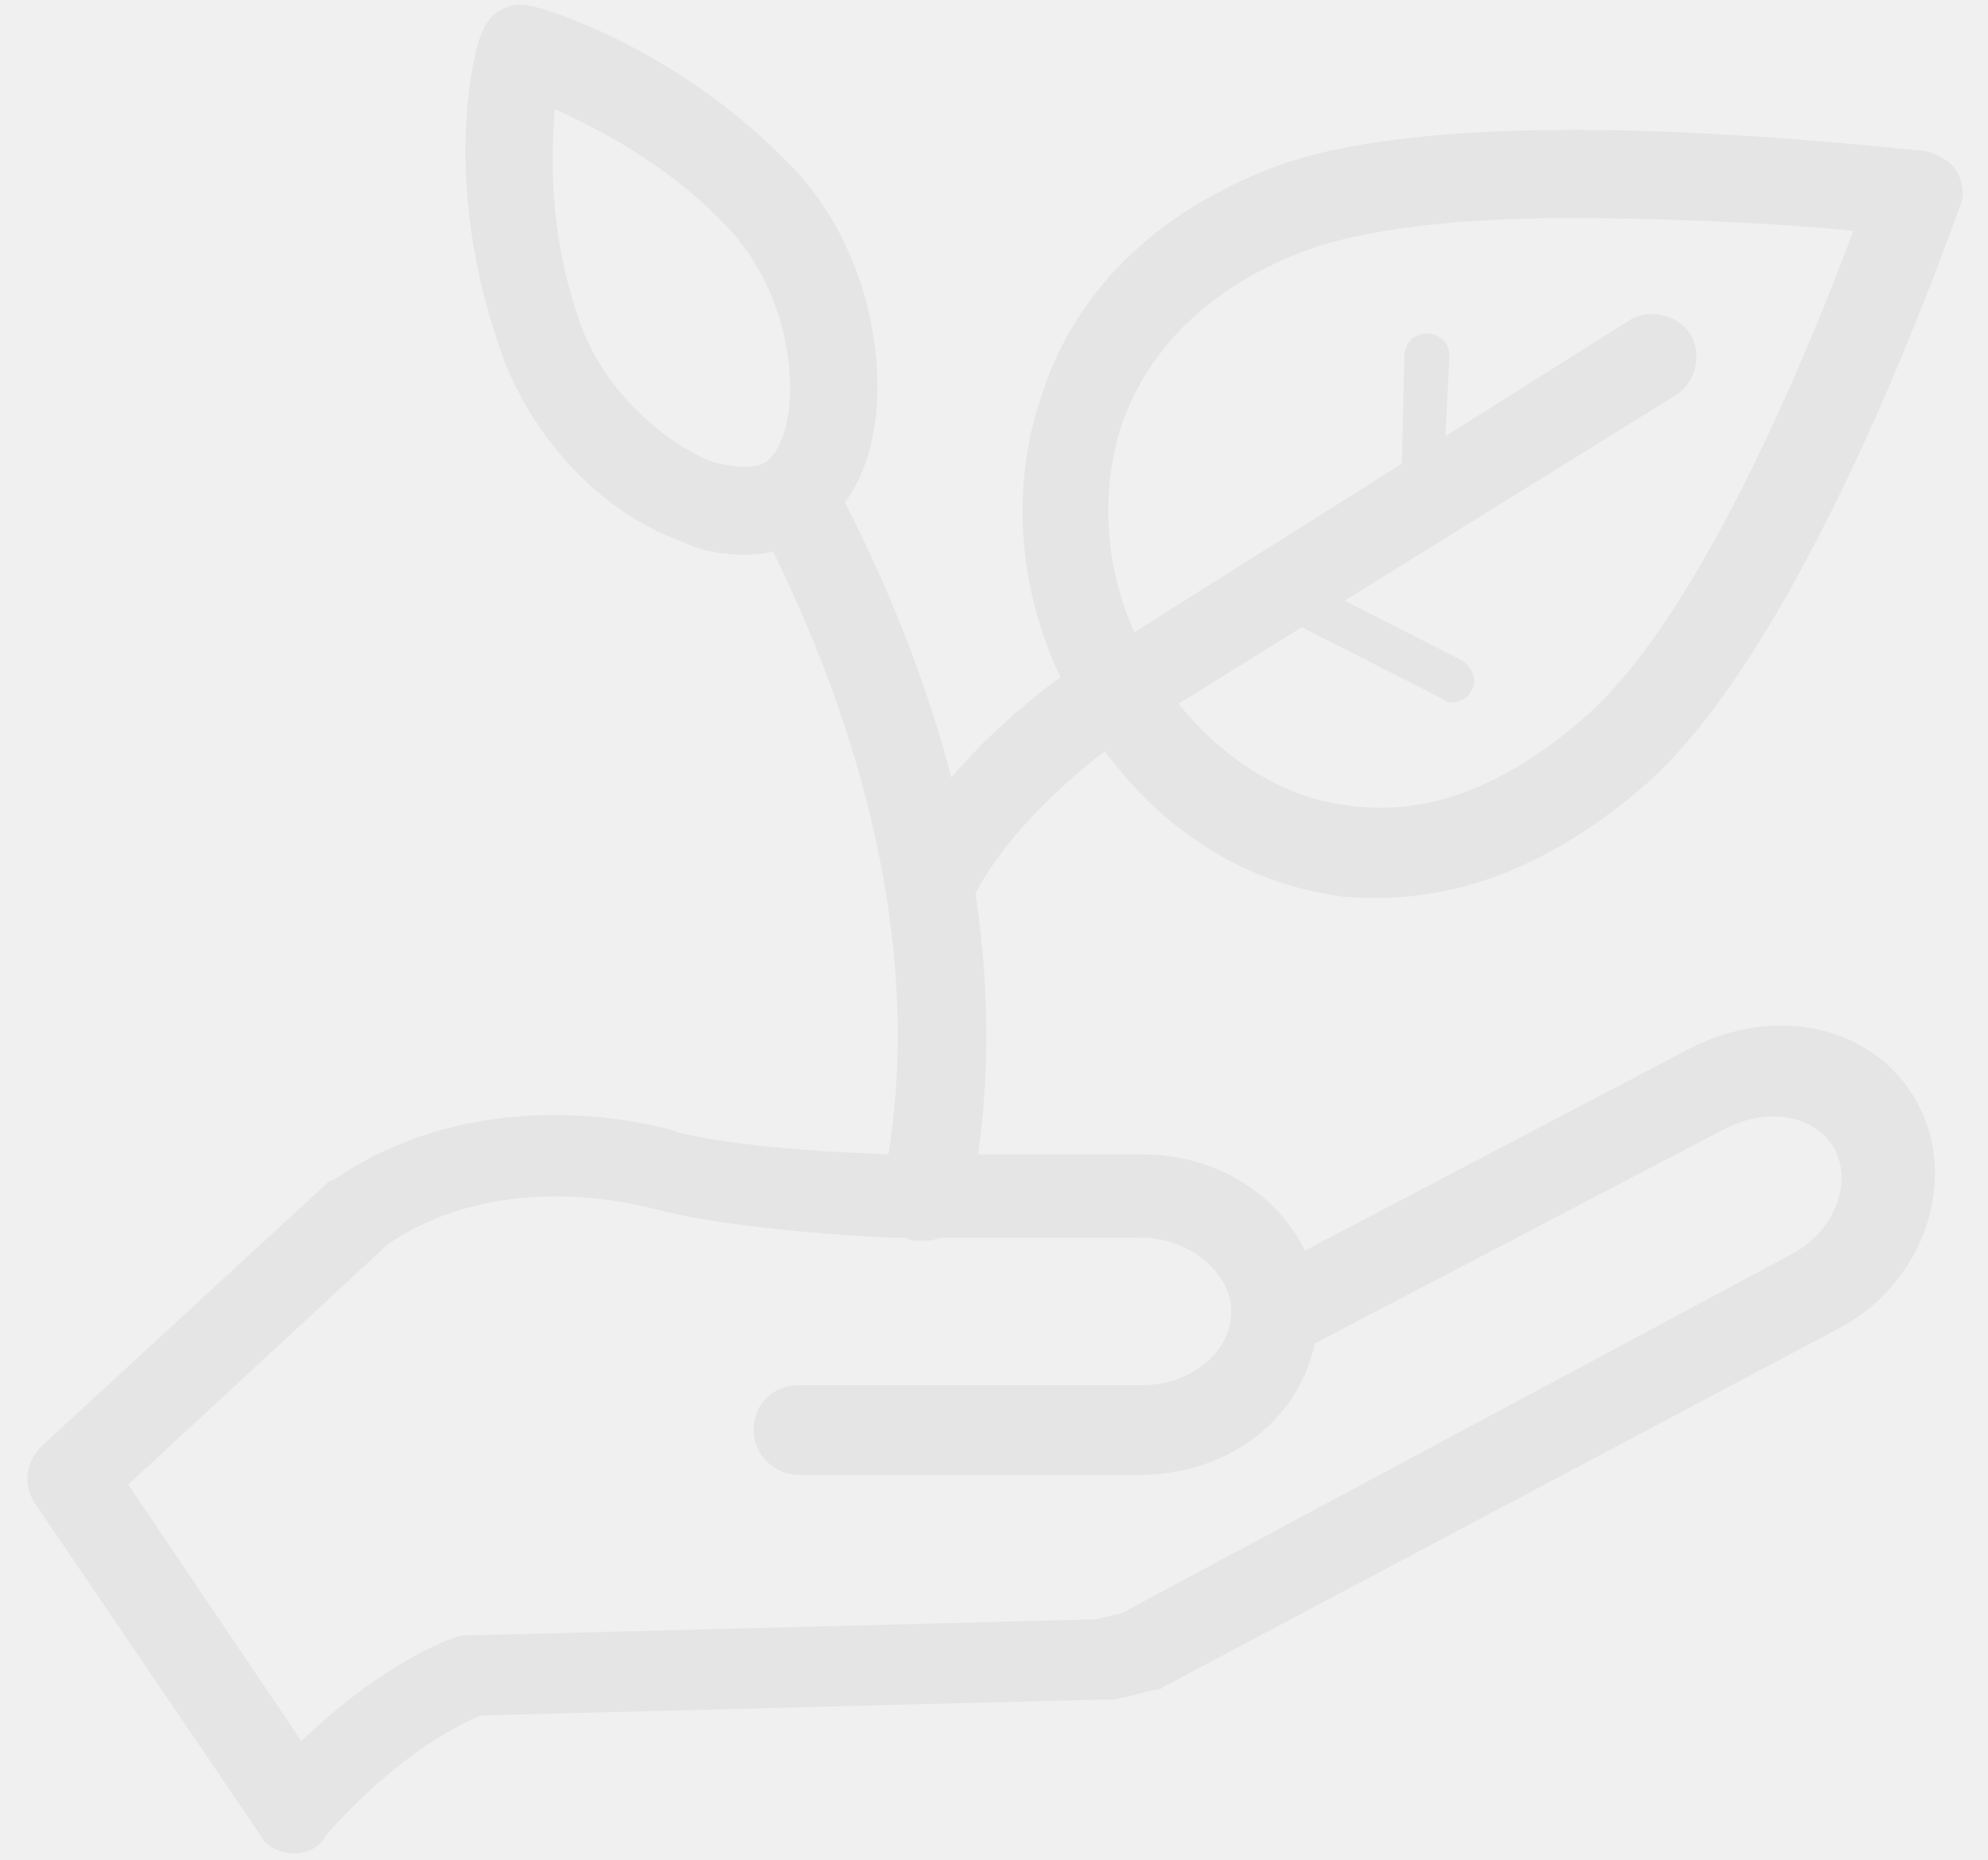
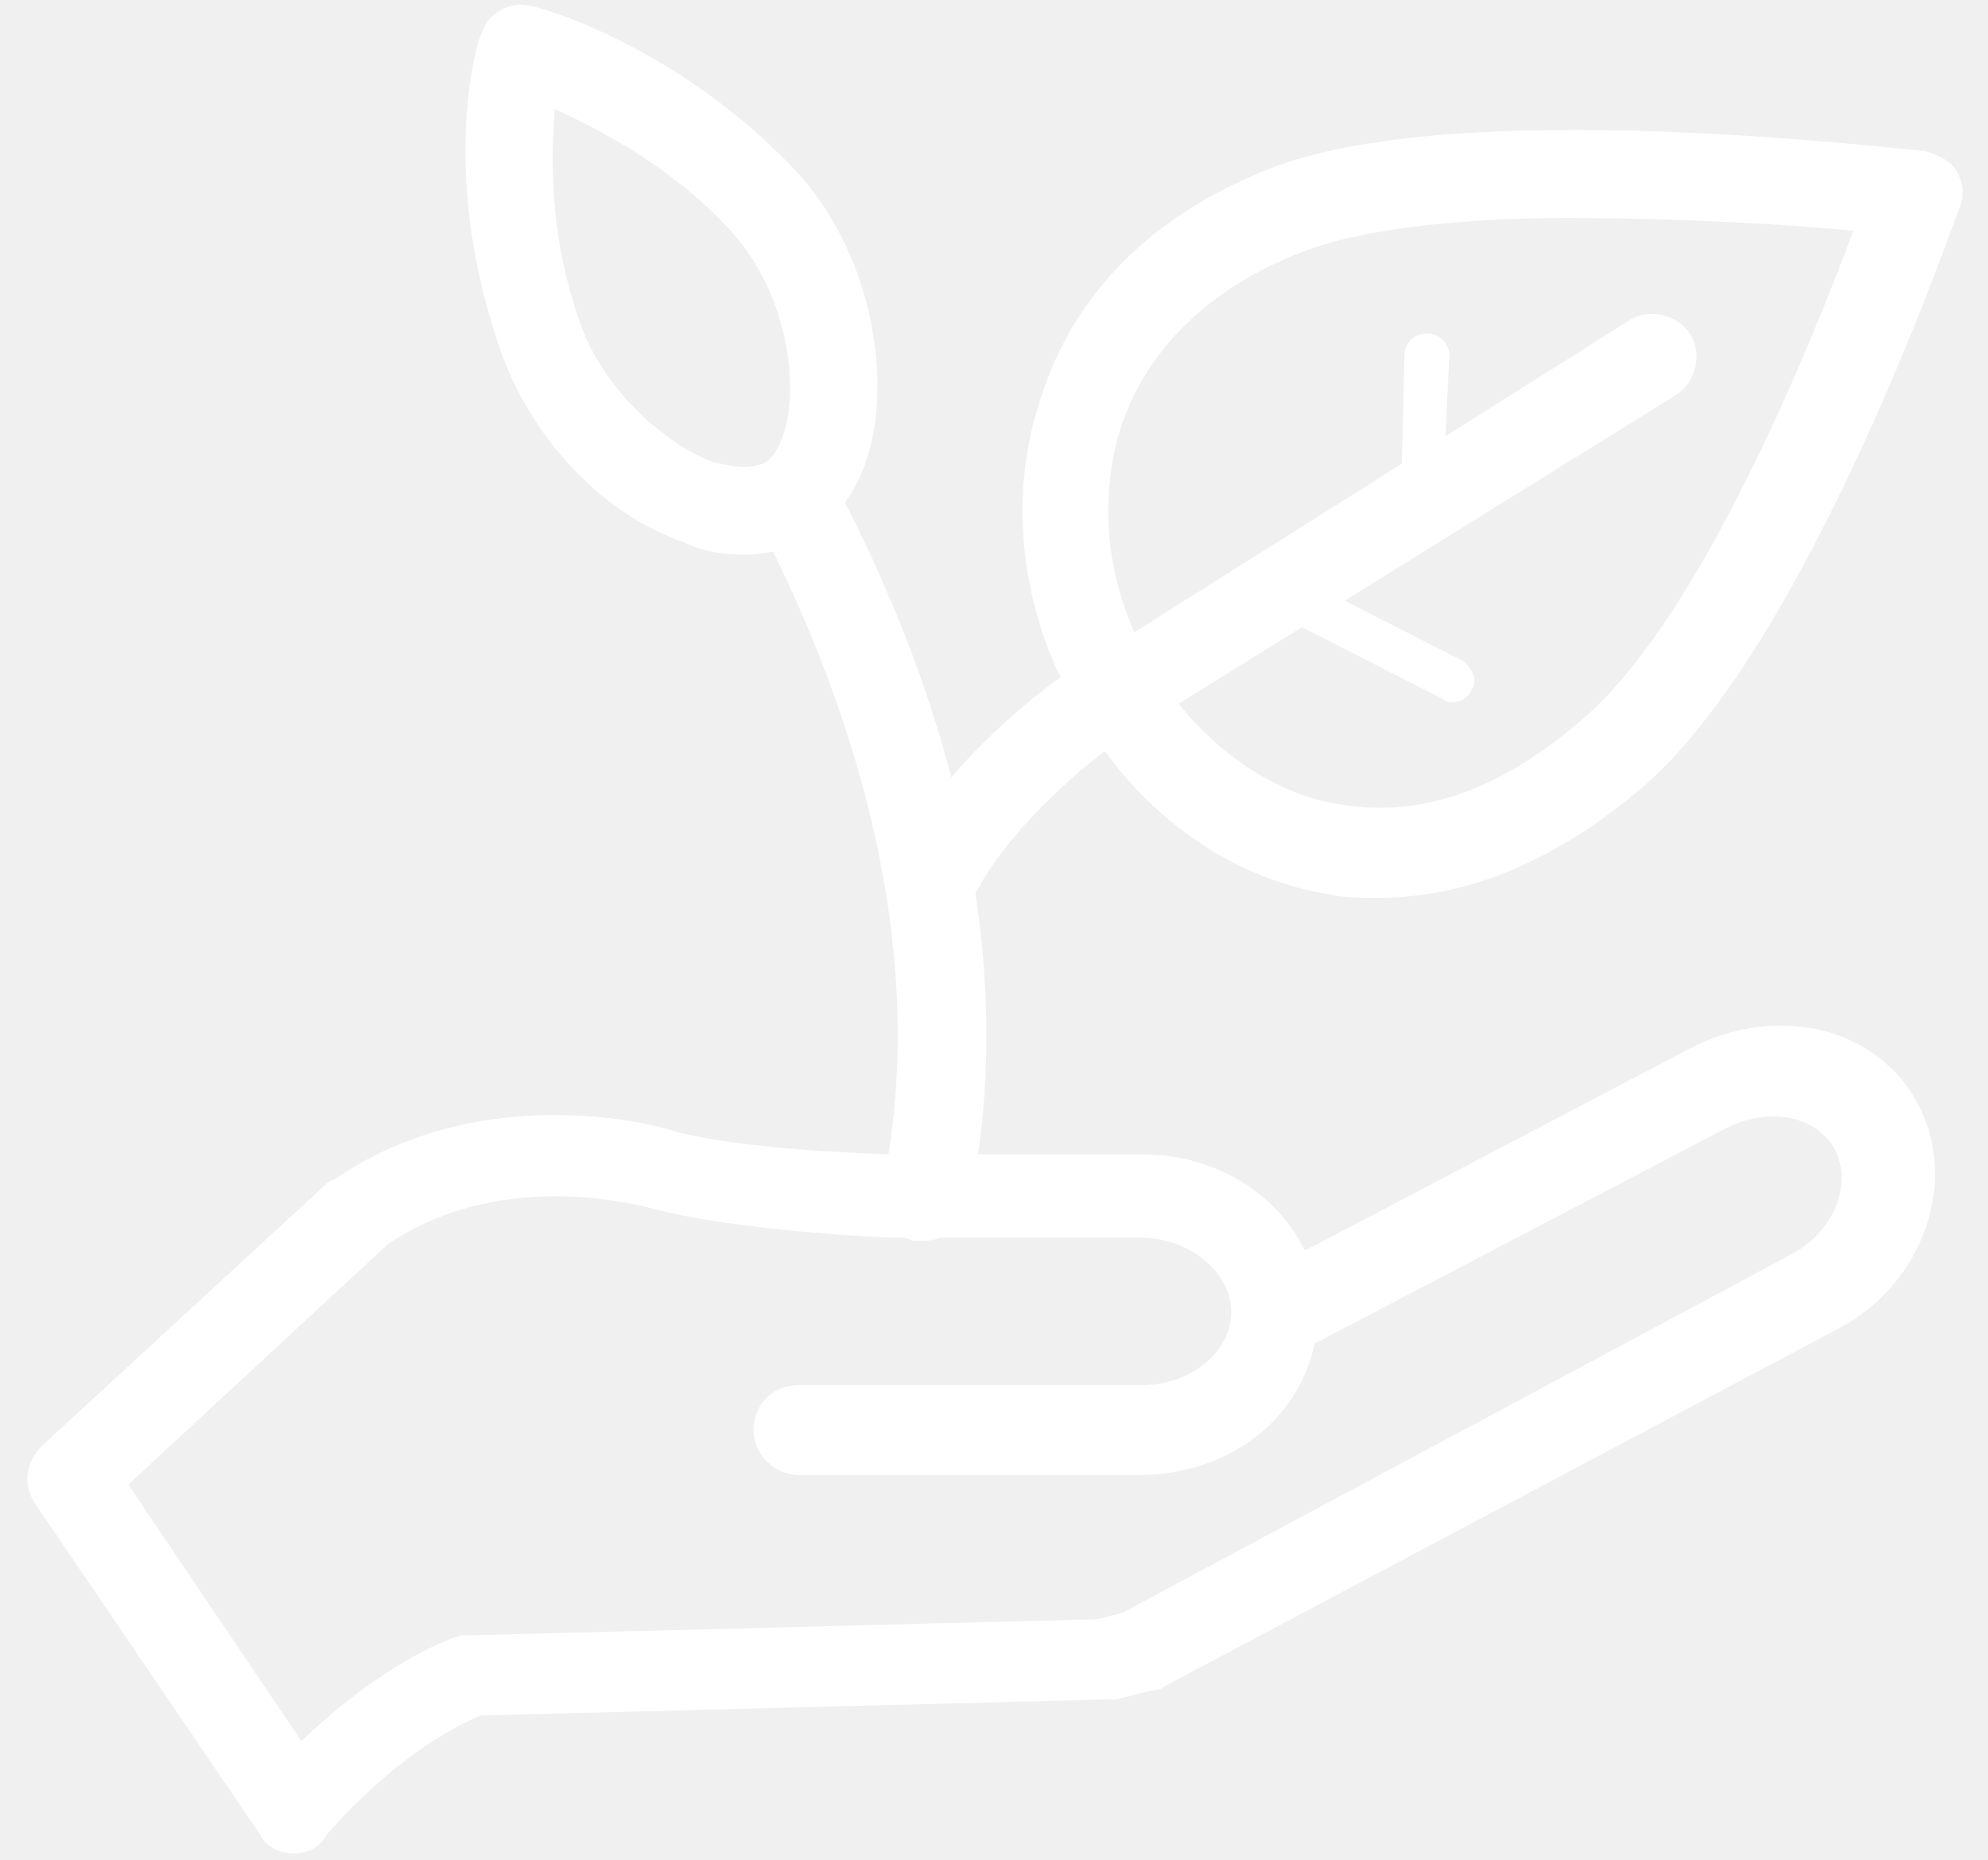
<svg xmlns="http://www.w3.org/2000/svg" version="1.1" id="Слой_1" x="0px" y="0px" viewBox="0 0 62 58" style="enable-background:new 0 0 62 58;" xml:space="preserve">
  <style type="text/css">
- 	.st0{fill:#E5E5E5;}
+ 	.st0{fill:#FFFFFF;}
+ 
</style>
  <path class="st0" d="M9.2,57.8C9.2,57.8,9.2,57.8,9.2,57.8c-0.5,0-0.9-0.2-1.1-0.6l-7-10.3c-0.4-0.6-0.3-1.3,0.2-1.8l8.9-8.2  c0,0,0.1-0.1,0.2-0.1c4.8-3.3,10.5-1.6,10.7-1.5c2.3,0.6,6.7,0.7,6.8,0.7h7.7c2.3,0,4.2,1.2,5.1,3l12-6.3c2.7-1.4,5.8-0.7,7.1,1.7  c1.3,2.4,0.2,5.6-2.4,7L36.3,52.6c-0.1,0.1-0.2,0.1-0.3,0.1L34.8,53c-0.1,0-0.2,0-0.3,0l-19.5,0.5c-0.5,0.2-2.5,1.1-4.8,3.7  C10,57.6,9.6,57.8,9.2,57.8z M4,46.3l5.4,8c2.7-2.6,4.9-3.3,5-3.3c0.1,0,0.2,0,0.3,0l19.5-0.5l0.8-0.2l20.9-11.2  c1.3-0.7,1.9-2.2,1.3-3.3c-0.6-1-2-1.3-3.4-0.6L41,41.9c-0.5,2.4-2.7,4.1-5.5,4.1H24.9c-0.7,0-1.4-0.6-1.4-1.4s0.6-1.4,1.4-1.4h10.7  c1.5,0,2.8-1,2.8-2.3c0,0,0,0,0,0c0-1.2-1.3-2.3-2.8-2.3h-7.7c-0.2,0-4.9-0.2-7.5-0.9c-0.1,0-4.6-1.4-8.3,1.1L4,46.3z" />
  <path class="st0" d="M28.8,38.7c-0.1,0-0.2,0-0.3,0c-0.7-0.2-1.2-0.9-1-1.6c1.8-8.4-1.7-16.7-3.9-20.9c-0.4-0.7-0.1-1.5,0.6-1.8  c0.7-0.4,1.5-0.1,1.8,0.6c2.4,4.5,6.2,13.4,4.2,22.7C30,38.3,29.4,38.7,28.8,38.7z" />
  <path class="st0" d="M23.2,17.3c-0.6,0-1.3-0.1-1.9-0.4c-2.6-0.9-4.9-3.4-5.8-6.3c-1.8-5.4-0.6-9.4-0.5-9.5c0.2-0.7,0.9-1.1,1.6-0.9  c0.2,0,4.4,1.2,8,4.9c2.3,2.3,3,5.7,2.7,8c-0.2,1.6-0.9,2.9-2,3.5C24.7,17.1,24,17.3,23.2,17.3z M17.3,3.4c-0.1,1.4-0.2,3.7,0.7,6.4  c0.7,2.3,2.7,4,4.2,4.6c0.4,0.1,1.2,0.3,1.7,0c0.3-0.2,0.6-0.8,0.7-1.6c0.2-1.6-0.3-4.1-2-5.8C20.8,5.1,18.6,4,17.3,3.4z" />
  <path class="st0" d="M43,28c-0.6,0-1.1,0-1.5-0.1c-3.2-0.5-6.1-2.6-7.9-5.8c-1.8-3-2.2-6.7-1.1-9.8c0.7-2.2,2.5-5.2,7-7  c5.9-2.4,19.9-0.6,20.5-0.6c0.4,0.1,0.8,0.3,1,0.6c0.2,0.3,0.3,0.8,0.1,1.2c-0.2,0.5-4.6,13.3-9.7,17.9l-0.9-1l0.9,1  C48.2,27.2,45.3,28,43,28z M48.9,6.8c-3.2,0-6.4,0.3-8.4,1.1c-2.8,1.1-4.7,3-5.5,5.3c-0.8,2.4-0.5,5.2,0.9,7.5  c1.4,2.4,3.7,4.1,6,4.4c2.5,0.4,5-0.5,7.6-2.8c3.6-3.2,7-11.6,8.3-15.1C55.9,7,52.4,6.8,48.9,6.8z" />
  <path class="st0" d="M45.3,21.9c-0.1,0-0.2,0-0.3-0.1l-5.3-2.7c-0.3-0.2-0.5-0.6-0.3-0.9c0.2-0.3,0.6-0.5,0.9-0.3l5.3,2.7  c0.3,0.2,0.5,0.6,0.3,0.9C45.8,21.8,45.5,21.9,45.3,21.9z" />
  <path class="st0" d="M44.4,15.9C44.4,15.9,44.3,15.9,44.4,15.9c-0.4,0-0.7-0.3-0.7-0.7l0.1-4.1c0-0.4,0.3-0.7,0.7-0.7  c0.4,0,0.7,0.3,0.7,0.7L45,15.3C45,15.7,44.7,15.9,44.4,15.9z" />
  <path class="st0" d="M29.2,28.6c-0.2,0-0.4,0-0.6-0.1c-0.7-0.3-0.9-1.2-0.6-1.8c1.6-3.2,5.2-5.7,5.4-5.8c0,0,0,0,0.1,0L50.8,10  c0.6-0.4,1.5-0.2,1.9,0.4c0.4,0.6,0.2,1.5-0.4,1.9L34.9,23.1c-0.3,0.2-3.2,2.3-4.5,4.8C30.2,28.3,29.7,28.6,29.2,28.6z" />
</svg>
